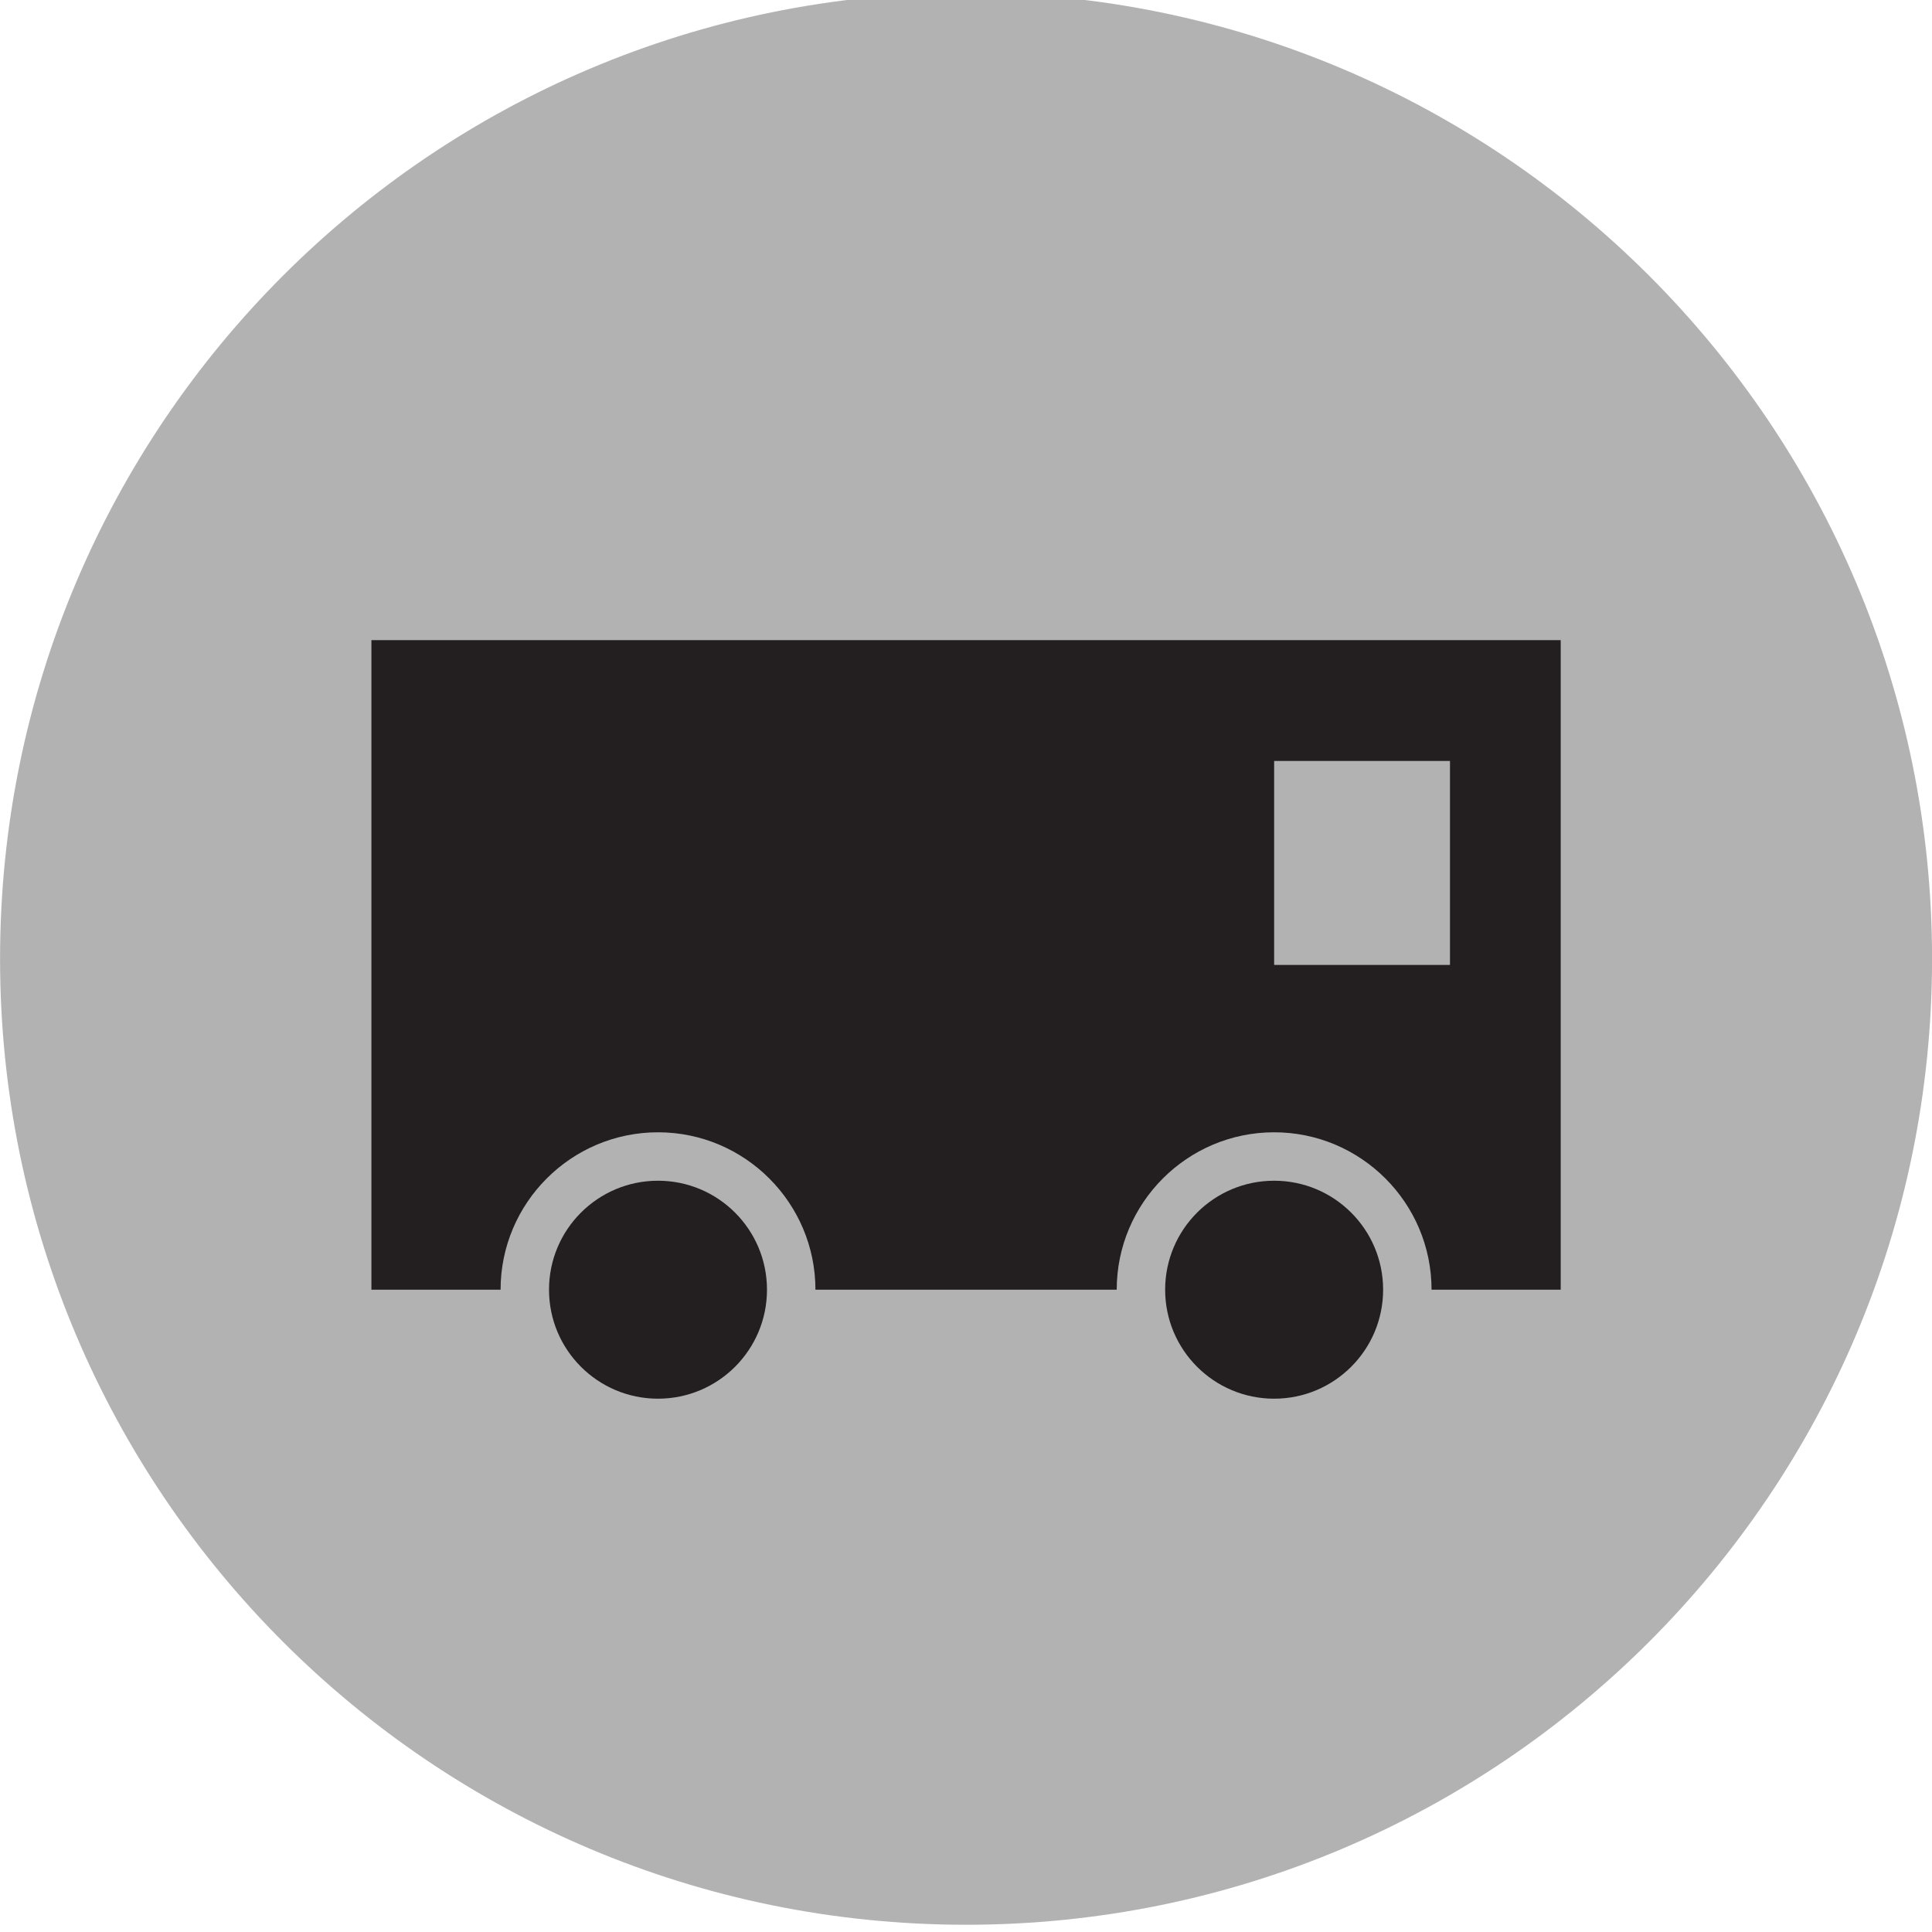
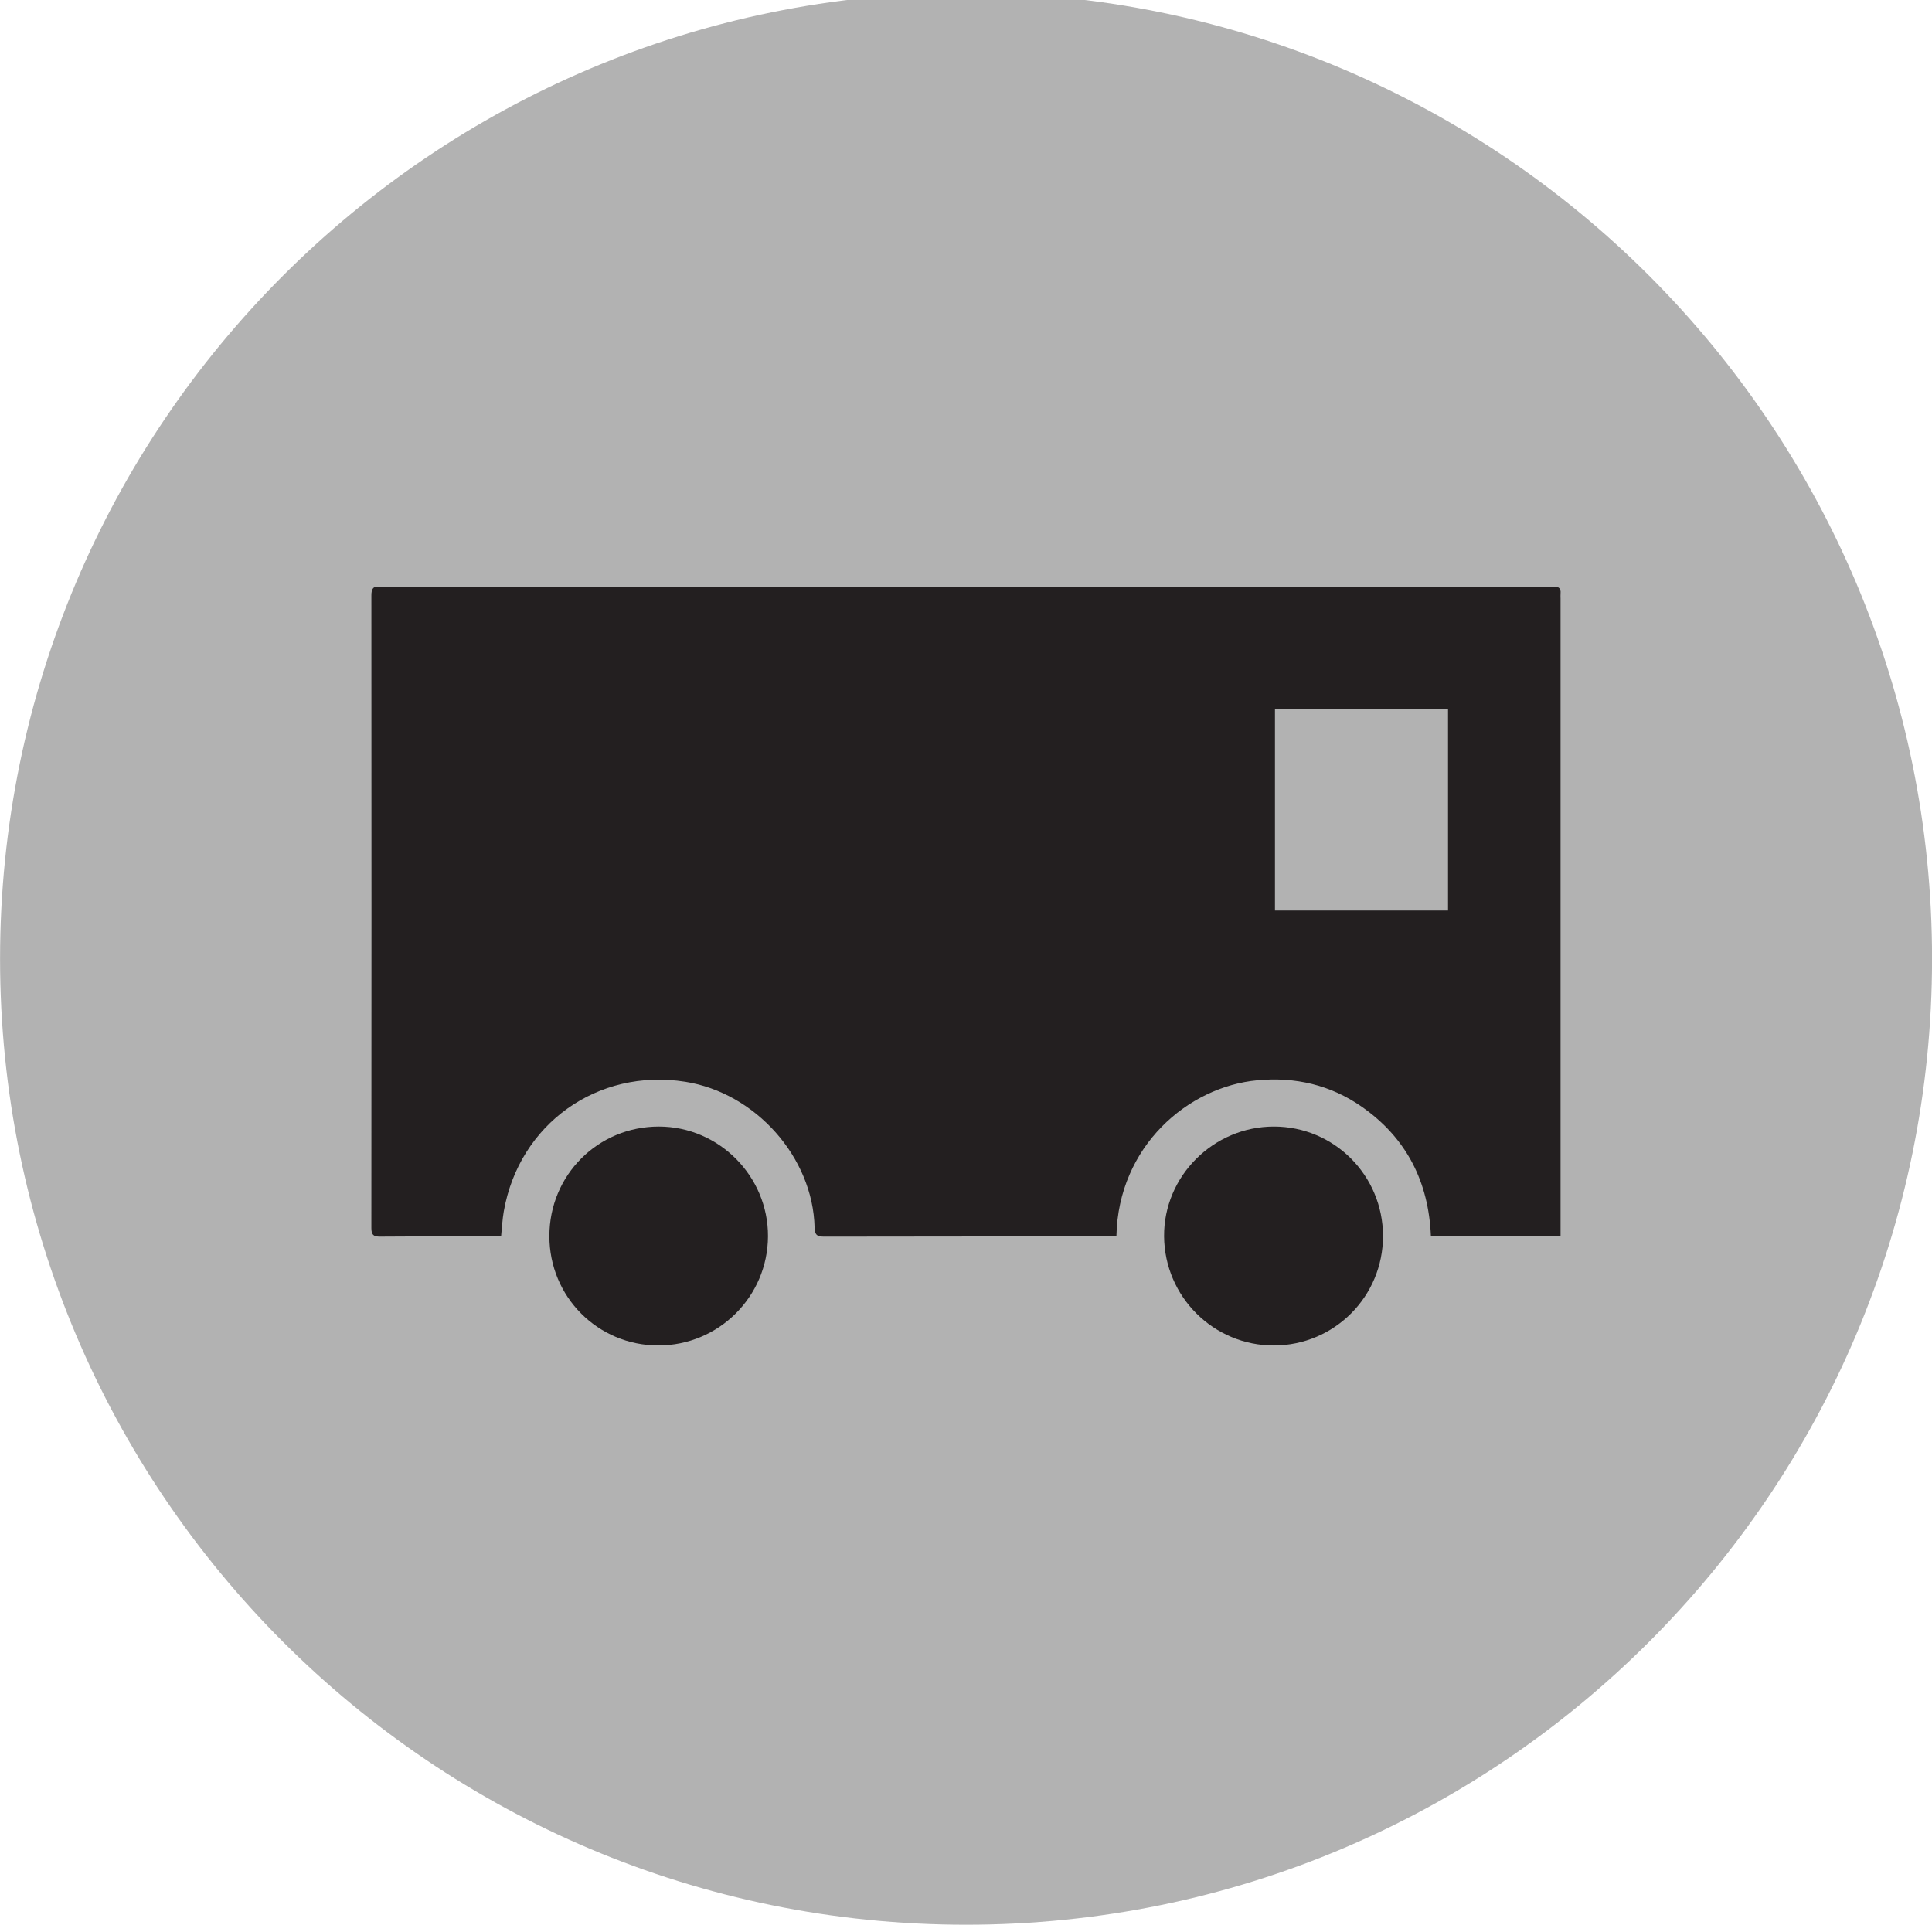
<svg xmlns="http://www.w3.org/2000/svg" version="1.1" id="Ebene_1" x="0px" y="0px" width="100px" height="100px" viewBox="0 0 100 100" enable-background="new 0 0 100 100" xml:space="preserve">
-   <circle fill="#B2B2B2" cx="108.855" cy="1784.052" r="50" />
-   <polygon fill="#231F20" points="138.195,1773.602 119.305,1773.602 119.305,1754.711 98.404,1754.711 98.404,1773.602   79.516,1773.602 79.516,1794.502 98.404,1794.502 98.404,1813.392 119.305,1813.392 119.305,1794.502 138.195,1794.502 " />
+   <circle fill="#B2B2B2" cx="108.855" cy="1784.053" r="50" />
+   <polygon fill="#231F20" points="138.195,1773.602 119.305,1773.602 119.305,1754.711 98.404,1754.711 98.404,1773.602   79.516,1773.602 79.516,1794.502 98.404,1794.502 98.404,1813.393 119.305,1813.393 119.305,1794.502 138.195,1794.502 " />
  <circle fill="#B2B2B2" cx="50.003" cy="49.625" r="50" />
  <g>
-     <circle fill="#231F20" cx="34.058" cy="66.755" r="5.641" />
-     <circle fill="#231F20" cx="65.949" cy="66.755" r="5.641" />
-     <path fill="#231F20" d="M19.224,33.132v33.624h6.686c0-4.494,3.655-8.149,8.148-8.149c4.493,0,8.149,3.655,8.149,8.149h15.594   c0-4.494,3.655-8.149,8.148-8.149c4.492,0,8.148,3.655,8.148,8.149h6.685V33.132H19.224z M75.051,49.943h-9.102V39.387h9.102   V49.943z" />
+     <path fill-rule="evenodd" clip-rule="evenodd" fill="#231F20" d="M80.406,30.367c-0.138,0.011-0.276,0.001-0.415,0.001   c-19.999,0-39.997,0-59.995,0c-0.111,0-0.224,0.012-0.333-0.002c-0.355-0.046-0.441,0.121-0.44,0.454   c0.007,10.915,0.007,21.829-0.001,32.744c0,0.346,0.105,0.447,0.448,0.444c1.956-0.015,3.911-0.007,5.866-0.008   c0.134-0.001,0.267-0.017,0.402-0.026c0.047-0.451,0.066-0.868,0.138-1.275c0.794-4.526,4.861-7.426,9.396-6.707   c3.637,0.575,6.603,3.904,6.691,7.541c0.01,0.4,0.14,0.477,0.502,0.476c4.896-0.011,9.791-0.007,14.687-0.008   c0.146-0.001,0.292-0.019,0.434-0.028c0.097-4.633,3.694-7.726,7.301-8.059c1.959-0.181,3.782,0.24,5.404,1.374   c2.317,1.62,3.456,3.893,3.572,6.688c2.247,0,4.448,0,6.711,0c0-0.215,0-0.404,0-0.595c0-10.804,0-21.607,0-32.411   c0-0.083-0.007-0.167,0.001-0.25C80.802,30.445,80.669,30.347,80.406,30.367z M74.95,47.129c-2.99,0-5.96,0-8.958,0   c0-3.478,0-6.934,0-10.422c3.012,0,5.971,0,8.958,0C74.95,40.189,74.95,43.644,74.95,47.129z" />
+     <path fill-rule="evenodd" clip-rule="evenodd" fill="#231F20" d="M34.11,58.31c-3.156-0.006-5.674,2.511-5.674,5.671   c0,3.144,2.507,5.659,5.64,5.66c3.122,0.001,5.662-2.527,5.675-5.648C39.764,60.882,37.217,58.315,34.11,58.31z" />
+     <path fill-rule="evenodd" clip-rule="evenodd" fill="#231F20" d="M65.937,58.31c-3.135-0.001-5.71,2.575-5.684,5.687   c0.027,3.129,2.566,5.65,5.684,5.645c3.129-0.006,5.649-2.535,5.647-5.665C71.581,60.842,69.06,58.311,65.937,58.31z" />
  </g>
</svg>
